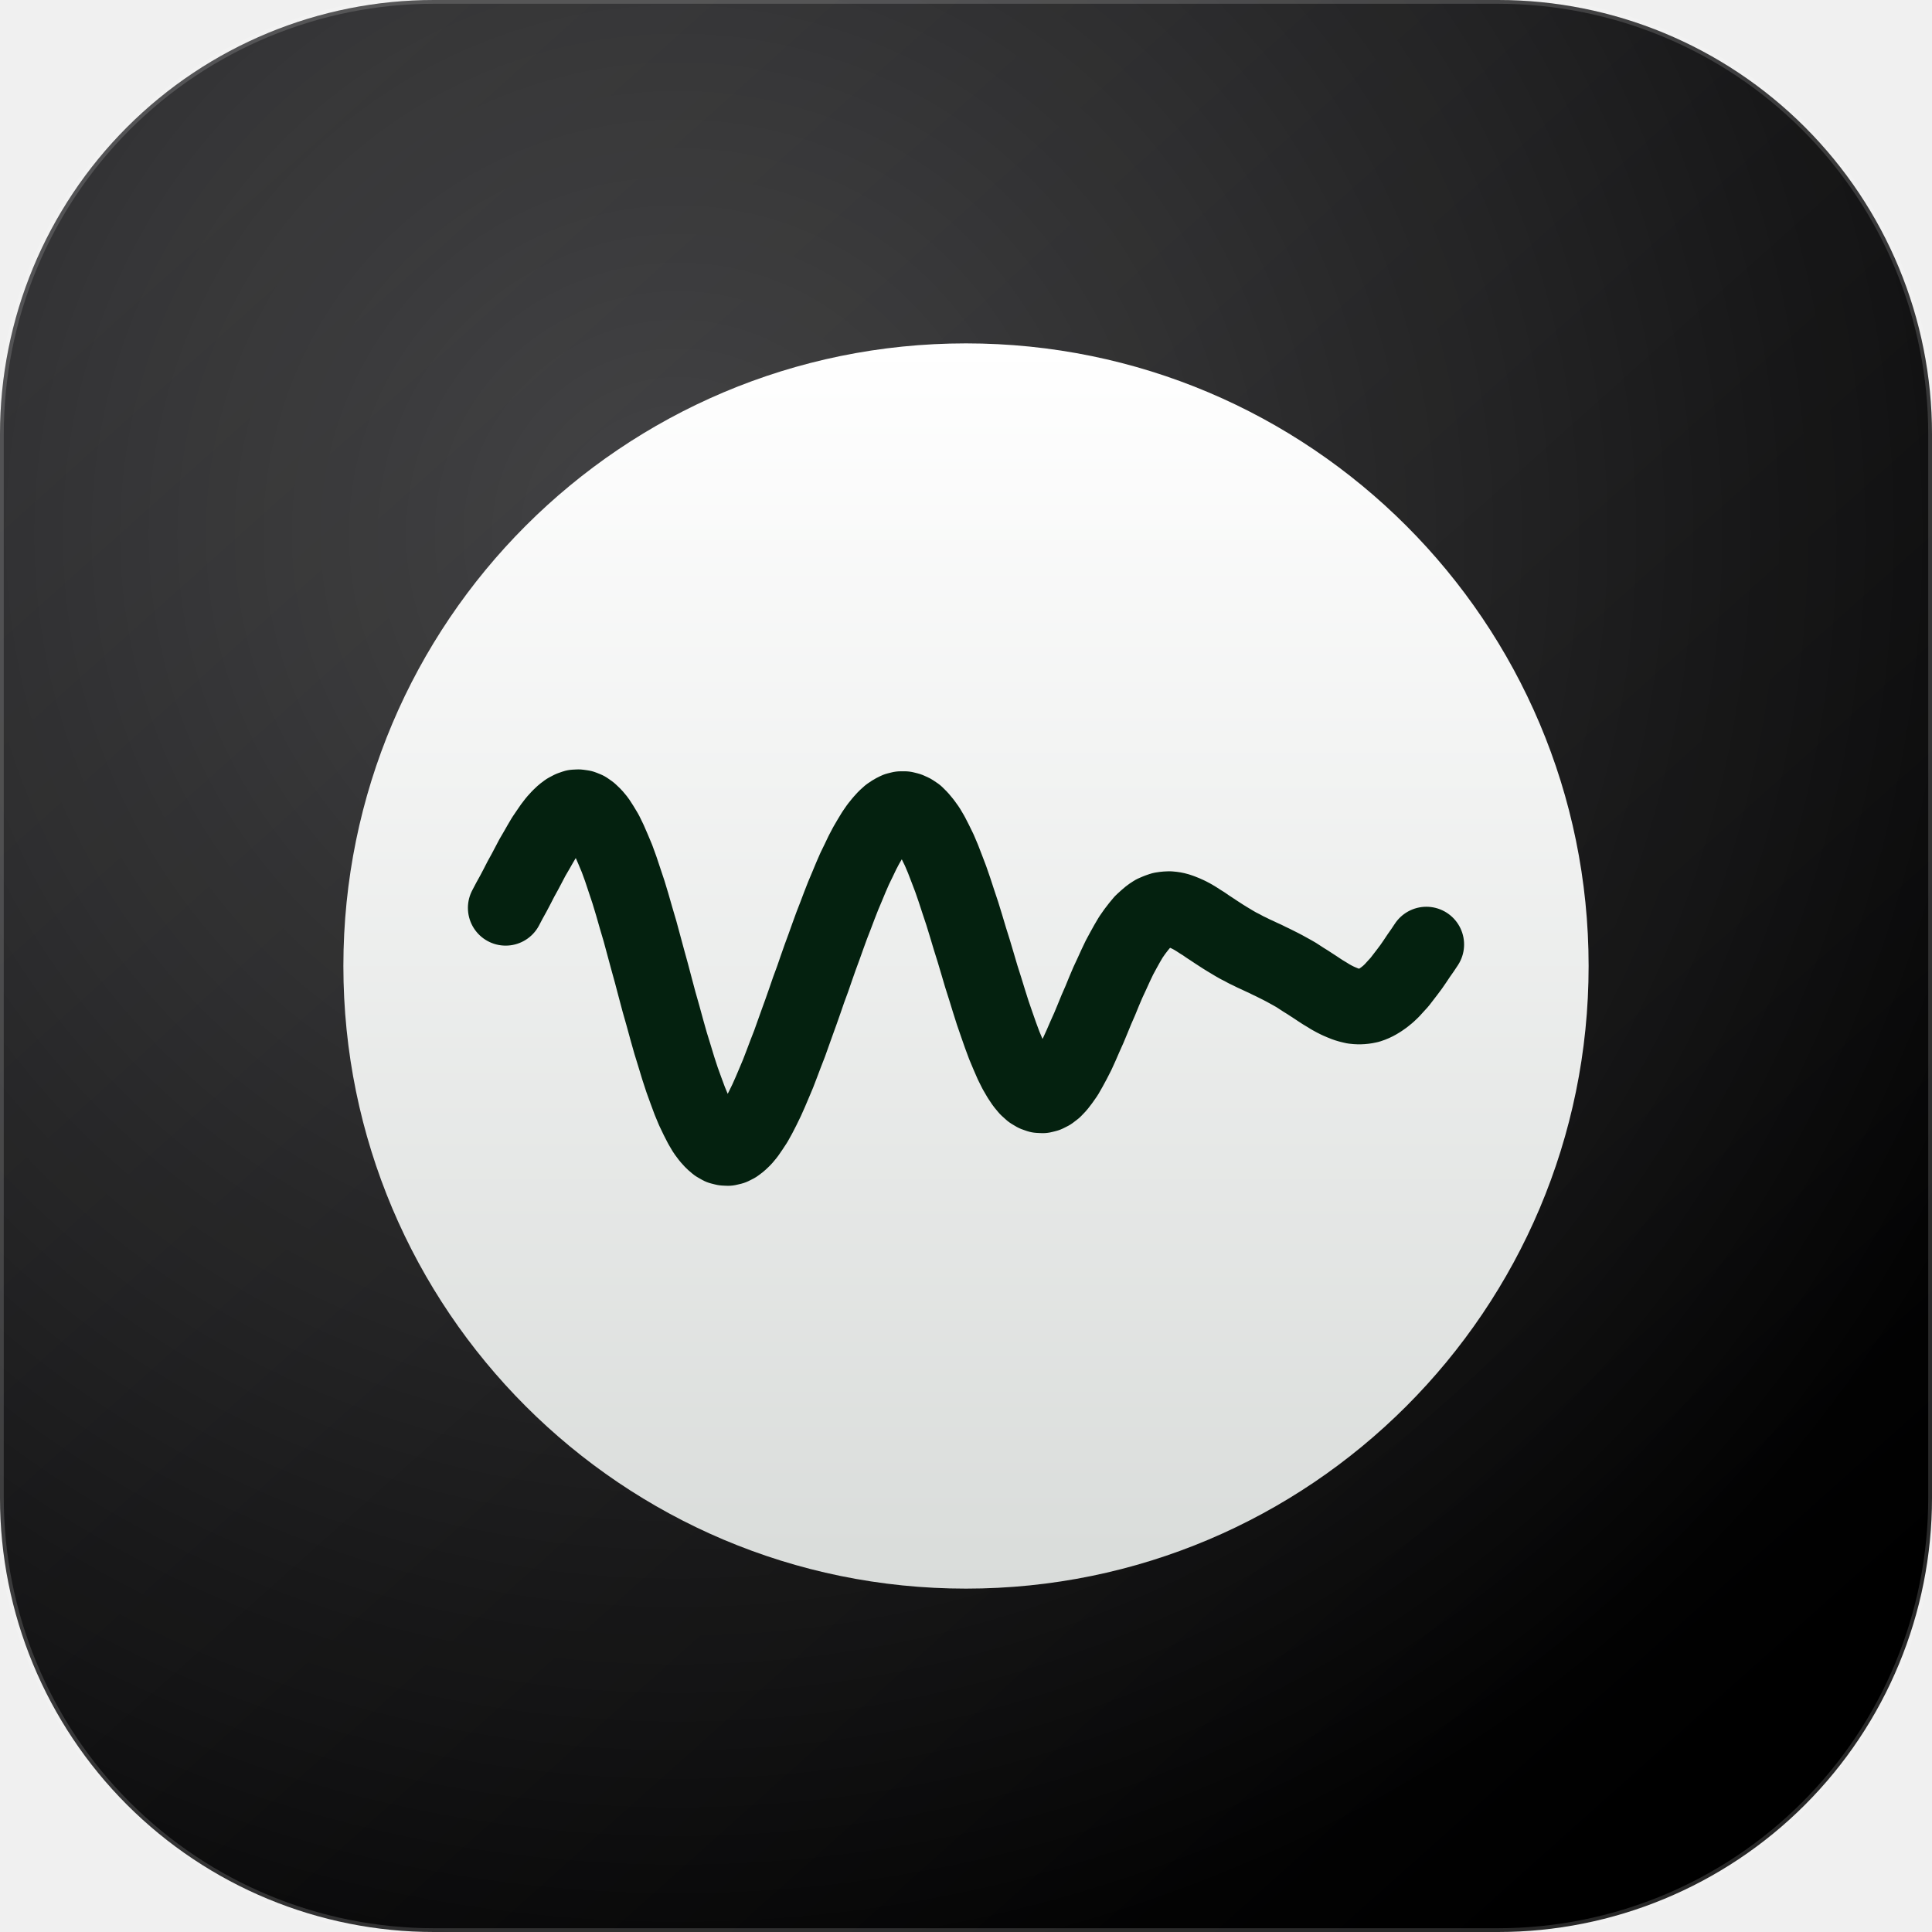
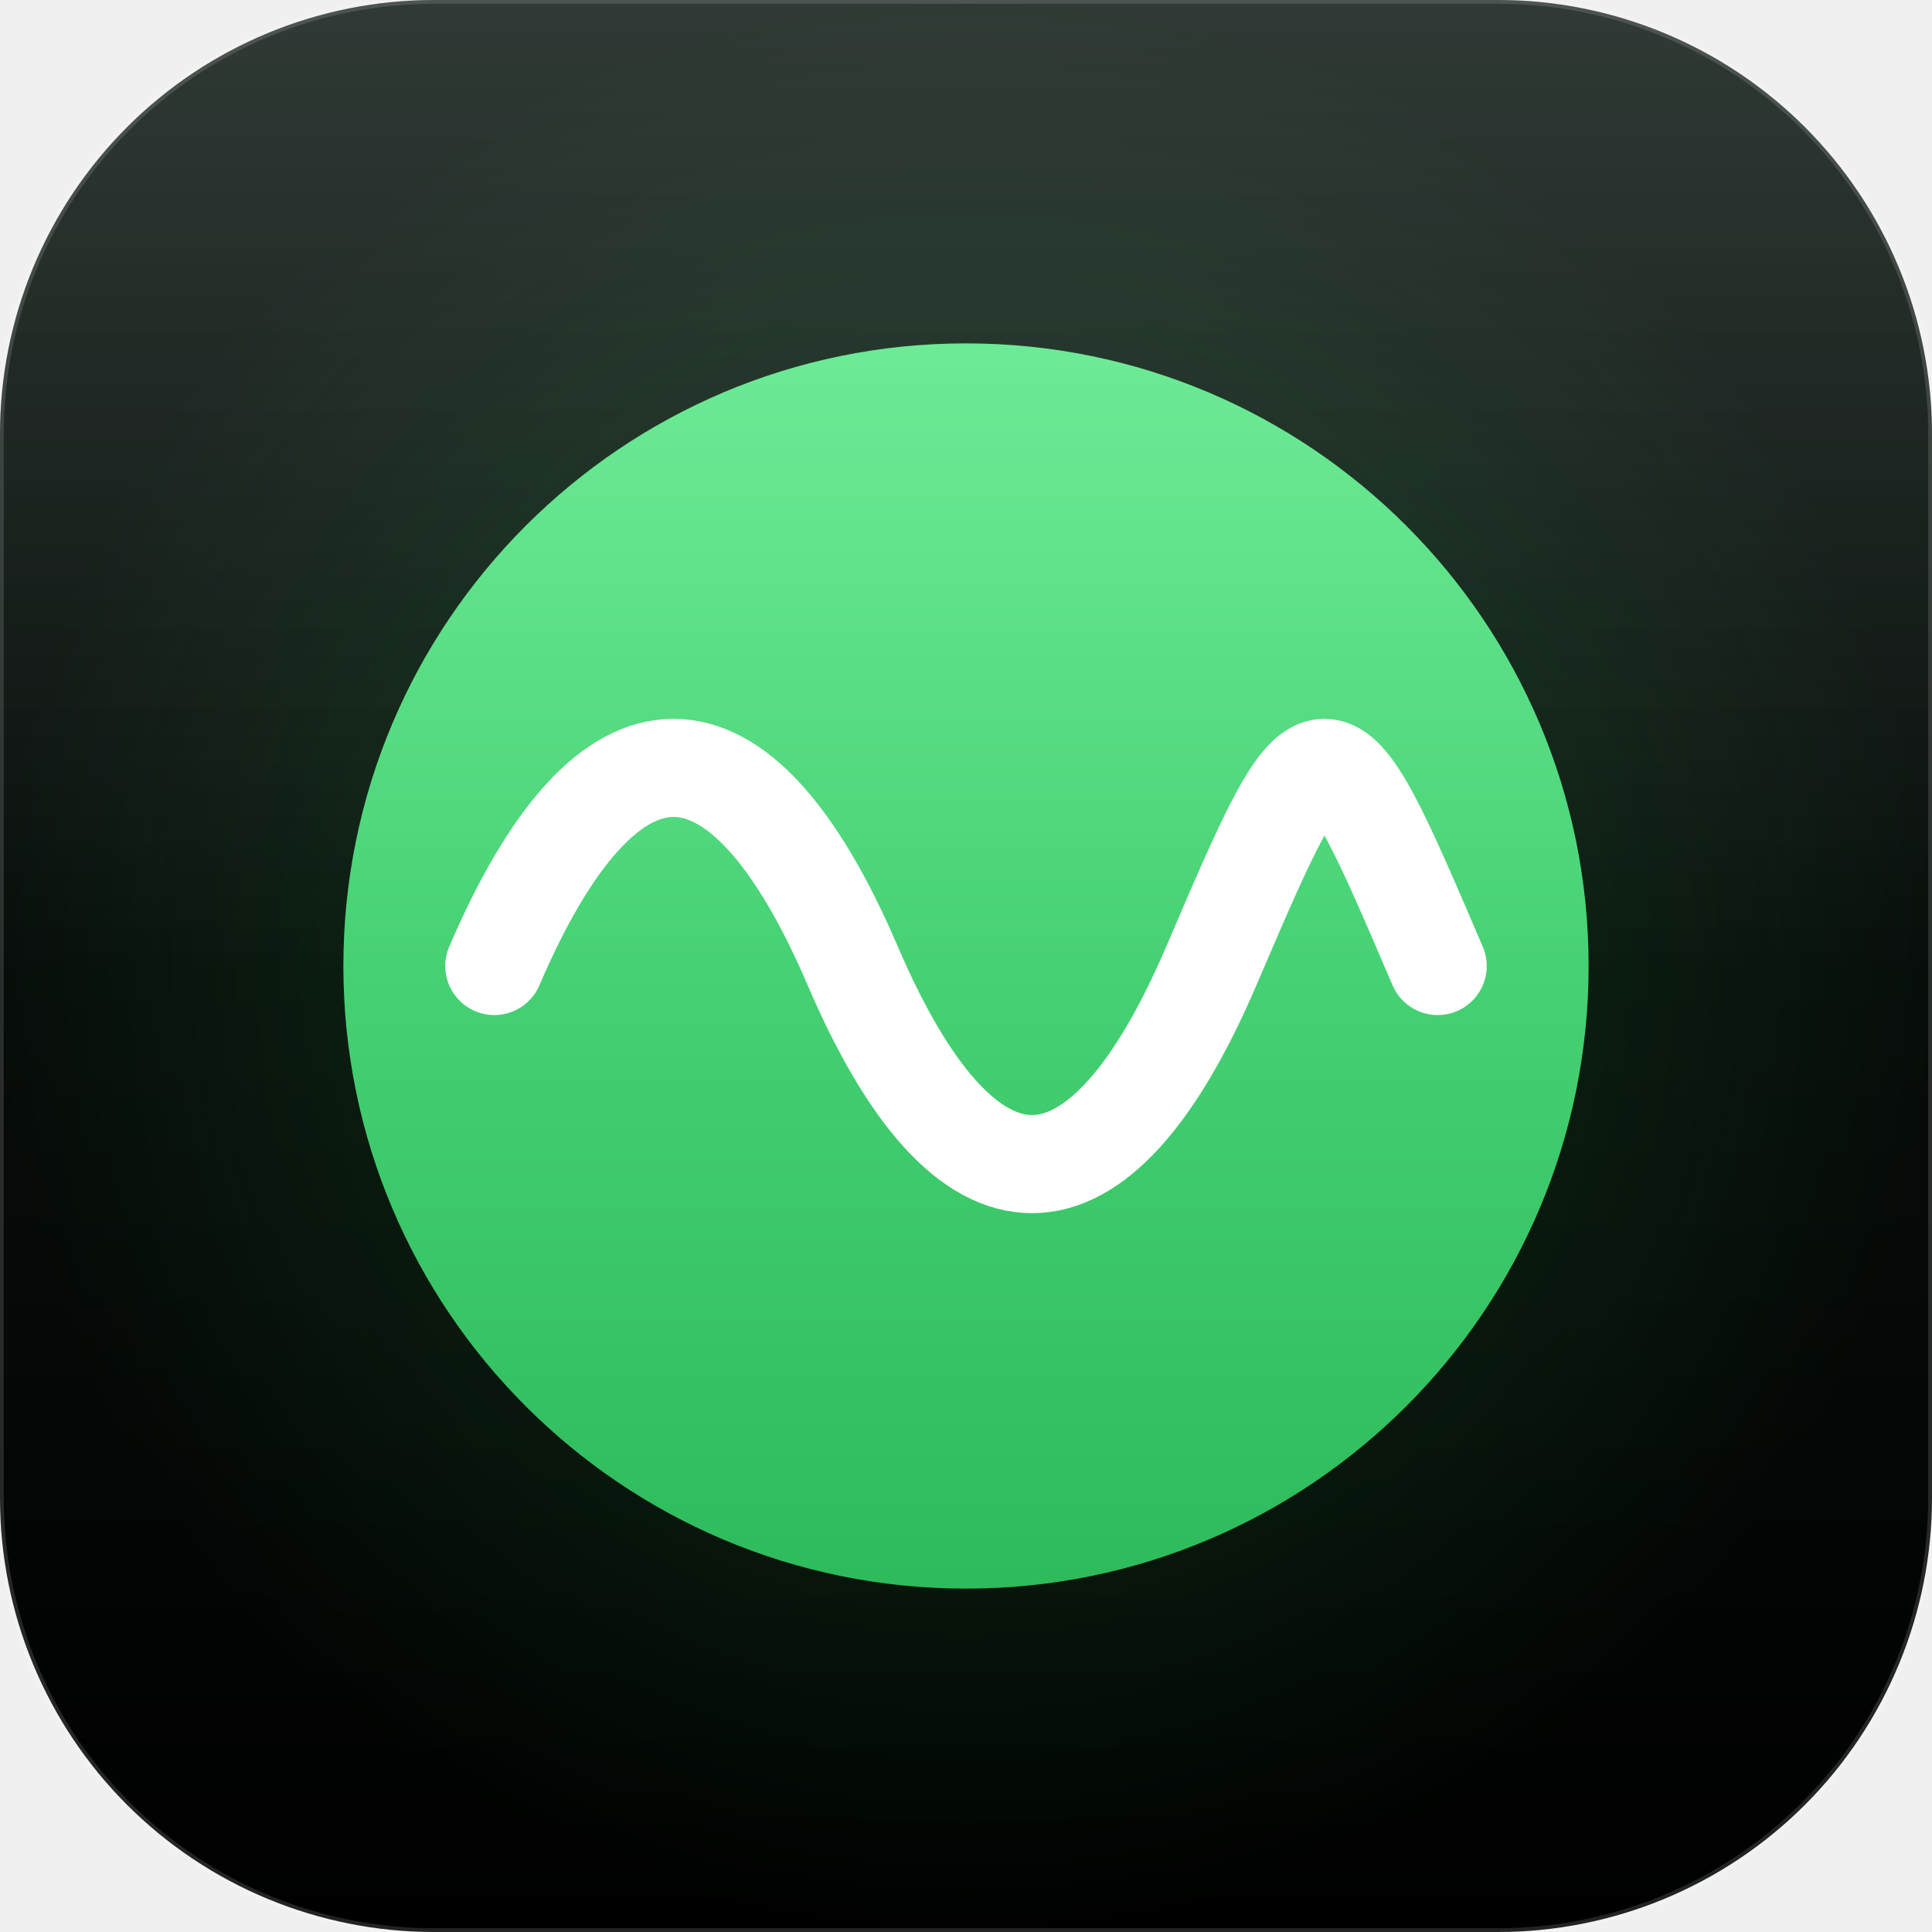
- <svg xmlns="http://www.w3.org/2000/svg" viewBox="0 0 224 224" fill="none" aria-hidden="true">
+ <svg xmlns="http://www.w3.org/2000/svg" preserveAspectRatio="none" overflow="visible" style="display: block;" width="244" height="244" viewBox="0 0 244 244" fill="none">
+   <g id="Icon 1024 scaled" clip-path="url(#clip0_0_4)">
+     <path id="Vector" d="M0 54.805C0 40.27 5.774 26.33 16.052 16.052C26.33 5.774 40.27 0 54.805 0L189.195 0C203.73 0 217.67 5.774 227.948 16.052C238.226 26.33 244 40.27 244 54.805V189.195C244 203.73 238.226 217.67 227.948 227.948C217.67 238.226 203.73 244 189.195 244H54.805C40.27 244 26.33 238.226 16.052 227.948C5.774 217.67 0 203.73 0 189.195L0 54.805Z" fill="url(#paint0_linear_0_4)" />
+     <path id="Vector_2" d="M244 0H0V244H244V0Z" fill="url(#paint1_radial_0_4)" />
+     <path id="Vector_3" d="M122 200.633C165.428 200.633 200.633 165.428 200.633 122C200.633 78.572 165.428 43.367 122 43.367C78.572 43.367 43.367 78.572 43.367 122C43.367 165.428 78.572 200.633 122 200.633Z" fill="url(#paint2_linear_0_4)" />
+     <path id="Vector_4" d="M62.43 122C76.727 88.641 93.406 88.641 107.703 122C122 155.359 138.68 155.359 152.977 122C167.273 88.641 167.273 88.641 181.57 122" stroke-width="12.391" stroke-linecap="round" stroke-linejoin="round" stroke="white" />
+     <path id="Vector_5" d="M0 122V54.805C0 40.27 5.774 26.33 16.052 16.052C26.33 5.774 40.27 0 54.805 0L189.195 0C203.73 0 217.67 5.774 227.948 16.052C238.226 26.33 244 40.27 244 54.805V122H0Z" fill="url(#paint3_linear_0_4)" />
+     <path id="Vector_6" d="M0 54.805C0 40.27 5.774 26.33 16.052 16.052C26.33 5.774 40.27 0 54.805 0L189.195 0C203.73 0 217.67 5.774 227.948 16.052C238.226 26.33 244 40.27 244 54.805V189.195C244 203.73 238.226 217.67 227.948 227.948C217.67 238.226 203.73 244 189.195 244H54.805C40.27 244 26.33 238.226 16.052 227.948C5.774 217.67 0 203.73 0 189.195L0 54.805Z" stroke-width="0.953" stroke="white" stroke-opacity="0.14" />
+   </g>
  <defs>
-     <linearGradient id="tk-orb-squircle-glow" x1="28" y1="18" x2="196" y2="206" gradientUnits="userSpaceOnUse">
-       <stop stop-color="#1B1B1D" />
-       <stop offset="1" stop-color="#000000" />
+     <linearGradient id="paint0_linear_0_4" x1="122" y1="0" x2="122" y2="244" gradientUnits="userSpaceOnUse">
+       <stop stop-color="#0F1A15" />
+       <stop offset="1" />
    </linearGradient>
-     <radialGradient id="tk-orb-squircle-highlight" cx="0" cy="0" r="1" gradientUnits="userSpaceOnUse" gradientTransform="translate(78 62) rotate(48) scale(170)">
-       <stop stop-color="#FFFFFF" stop-opacity="0.2" />
-       <stop offset="1" stop-color="#FFFFFF" stop-opacity="0" />
+     <radialGradient id="paint1_radial_0_4" cx="0" cy="0" r="1" gradientUnits="userSpaceOnUse" gradientTransform="translate(122 122) scale(123.906)">
+       <stop stop-color="#30D158" stop-opacity="0.22" />
+       <stop offset="1" stop-color="#30D158" stop-opacity="0" />
    </radialGradient>
-     <linearGradient id="tk-orb-ball-glow" x1="112" y1="40" x2="112" y2="184" gradientUnits="userSpaceOnUse">
-       <stop stop-color="#FFFFFF" />
-       <stop offset="1" stop-color="#D9DCDA" />
+     <linearGradient id="paint2_linear_0_4" x1="122" y1="0" x2="122" y2="244" gradientUnits="userSpaceOnUse">
+       <stop stop-color="#6DF59A" />
+       <stop offset="1" stop-color="#1FAE4D" />
    </linearGradient>
+     <linearGradient id="paint3_linear_0_4" x1="122" y1="0" x2="122" y2="122" gradientUnits="userSpaceOnUse">
+       <stop stop-color="white" stop-opacity="0.14" />
+       <stop offset="1" stop-color="white" stop-opacity="0" />
+     </linearGradient>
+     <clipPath id="clip0_0_4">
+       <rect width="244" height="244" fill="white" />
+     </clipPath>
  </defs>
-   <g class="tk-orb-glow">
-     <path class="tk-orb-squircle" d="M0 50.312C0 36.969 5.301 24.172 14.736 14.736C24.172 5.301 36.969 0 50.312 0H173.688C187.031 0 199.828 5.301 209.264 14.736C218.699 24.172 224 36.969 224 50.312V173.688C224 187.031 218.699 199.828 209.264 209.264C199.828 218.699 187.031 224 173.688 224H50.312C36.969 224 24.172 218.699 14.736 209.264C5.301 199.828 0 187.031 0 173.688V50.312Z" fill="url(#tk-orb-squircle-glow)" />
-     <path class="tk-orb-squircle-hi" d="M0 50.312C0 36.969 5.301 24.172 14.736 14.736C24.172 5.301 36.969 0 50.312 0H173.688C187.031 0 199.828 5.301 209.264 14.736C218.699 24.172 224 36.969 224 50.312V173.688C224 187.031 218.699 199.828 209.264 209.264C199.828 218.699 187.031 224 173.688 224H50.312C36.969 224 24.172 218.699 14.736 209.264C5.301 199.828 0 187.031 0 173.688V50.312Z" fill="url(#tk-orb-squircle-highlight)" />
-     <circle class="tk-orb-ball" cx="112" cy="112" r="72.188" fill="url(#tk-orb-ball-glow)" />
-     <path class="tk-orb-wave" d="M58.625 105.263L59.062 104.431L59.522 103.6L59.959 102.769L60.397 101.916L60.856 101.084L61.294 100.253L61.731 99.422L62.191 98.634L62.628 97.869L63.066 97.125L63.525 96.447L63.962 95.812L64.4 95.244L64.859 94.741L65.297 94.325L65.734 93.997L66.194 93.756L66.631 93.603L67.069 93.581L67.528 93.647L67.966 93.822L68.403 94.128L68.862 94.566L69.3 95.091L69.737 95.769L70.197 96.534L70.634 97.431L71.072 98.438L71.531 99.531L71.969 100.734L72.406 102.047L72.866 103.425L73.303 104.869L73.741 106.4L74.2 107.953L74.638 109.572L75.075 111.191L75.534 112.853L75.972 114.516L76.409 116.156L76.869 117.775L77.306 119.372L77.744 120.925L78.203 122.412L78.641 123.856L79.078 125.191L79.537 126.459L79.975 127.641L80.412 128.691L80.872 129.653L81.309 130.506L81.747 131.25L82.206 131.862L82.644 132.344L83.081 132.716L83.541 132.978L83.978 133.088L84.416 133.109L84.875 133L85.312 132.781L85.75 132.453L86.209 132.016L86.647 131.491L87.084 130.856L87.544 130.156L87.981 129.369L88.419 128.516L88.878 127.575L89.316 126.591L89.753 125.563L90.213 124.469L90.65 123.331L91.088 122.172L91.547 120.991L91.984 119.766L92.422 118.541L92.881 117.272L93.319 116.025L93.756 114.756L94.216 113.509L94.653 112.241L95.091 110.994L95.55 109.747L95.987 108.522L96.425 107.319L96.884 106.138L97.322 104.978L97.759 103.862L98.219 102.769L98.656 101.719L99.094 100.712L99.553 99.772L99.991 98.853L100.428 98.022L100.888 97.234L101.325 96.513L101.763 95.878L102.222 95.309L102.659 94.828L103.097 94.434L103.556 94.128L103.994 93.909L104.431 93.8H104.891L105.328 93.909L105.766 94.106L106.225 94.412L106.663 94.85L107.1 95.375L107.559 96.009L107.997 96.753L108.434 97.606L108.894 98.547L109.331 99.575L109.769 100.712L110.228 101.916L110.666 103.184L111.103 104.519L111.562 105.897L112 107.319L112.438 108.784L112.897 110.25L113.334 111.716L113.772 113.203L114.231 114.647L114.669 116.069L115.106 117.447L115.566 118.781L116.003 120.028L116.441 121.209L116.9 122.303L117.338 123.309L117.775 124.184L118.234 124.972L118.672 125.628L119.109 126.153L119.569 126.569L120.006 126.831L120.444 126.984L120.903 127.006L121.341 126.897L121.778 126.678L122.237 126.328L122.675 125.869L123.112 125.3L123.572 124.644L124.009 123.878L124.447 123.069L124.906 122.172L125.344 121.209L125.781 120.203L126.241 119.175L126.678 118.125L127.116 117.053L127.575 116.003L128.013 114.931L128.45 113.903L128.909 112.919L129.347 111.956L129.784 111.038L130.244 110.184L130.681 109.397L131.119 108.653L131.578 107.997L132.016 107.428L132.453 106.903L132.912 106.487L133.35 106.116L133.787 105.831L134.247 105.634L134.684 105.481L135.122 105.416L135.581 105.394L136.019 105.437L136.456 105.525L136.916 105.678L137.353 105.853L137.791 106.05L138.25 106.291L138.688 106.553L139.125 106.837L139.584 107.122L140.022 107.428L140.459 107.712L140.919 108.019L141.356 108.303L141.794 108.587L142.253 108.872L142.691 109.134L143.128 109.397L143.588 109.659L144.025 109.878L144.463 110.119L144.922 110.337L145.359 110.556L145.797 110.753L146.256 110.972L146.694 111.169L147.131 111.388L147.591 111.606L148.028 111.825L148.466 112.044L148.925 112.284L149.362 112.525L149.8 112.766L150.259 113.028L150.697 113.312L151.134 113.597L151.594 113.881L152.031 114.166L152.469 114.45L152.928 114.756L153.366 115.041L153.803 115.303L154.263 115.588L154.7 115.828L155.138 116.047L155.597 116.244L156.034 116.419L156.472 116.55L156.931 116.659L157.369 116.703H157.806L158.266 116.659L158.703 116.572L159.141 116.419L159.6 116.2L160.037 115.937L160.475 115.631L160.934 115.259L161.372 114.844L161.809 114.362L162.269 113.859L162.706 113.291L163.144 112.722L163.603 112.109L164.041 111.475L164.478 110.819L164.938 110.163L165.375 109.506" stroke="#04210F" stroke-width="8.75" stroke-linecap="round" stroke-linejoin="round" />
-     <path class="tk-orb-hairline" d="M0 50.312C0 36.969 5.301 24.172 14.736 14.736C24.172 5.301 36.969 0 50.312 0H173.688C187.031 0 199.828 5.301 209.264 14.736C218.699 24.172 224 36.969 224 50.312V173.688C224 187.031 218.699 199.828 209.264 209.264C199.828 218.699 187.031 224 173.688 224H50.312C36.969 224 24.172 218.699 14.736 209.264C5.301 199.828 0 187.031 0 173.688V50.312Z" stroke="#FFFFFF" stroke-opacity="0.16" stroke-width="0.875" />
-   </g>
</svg>
